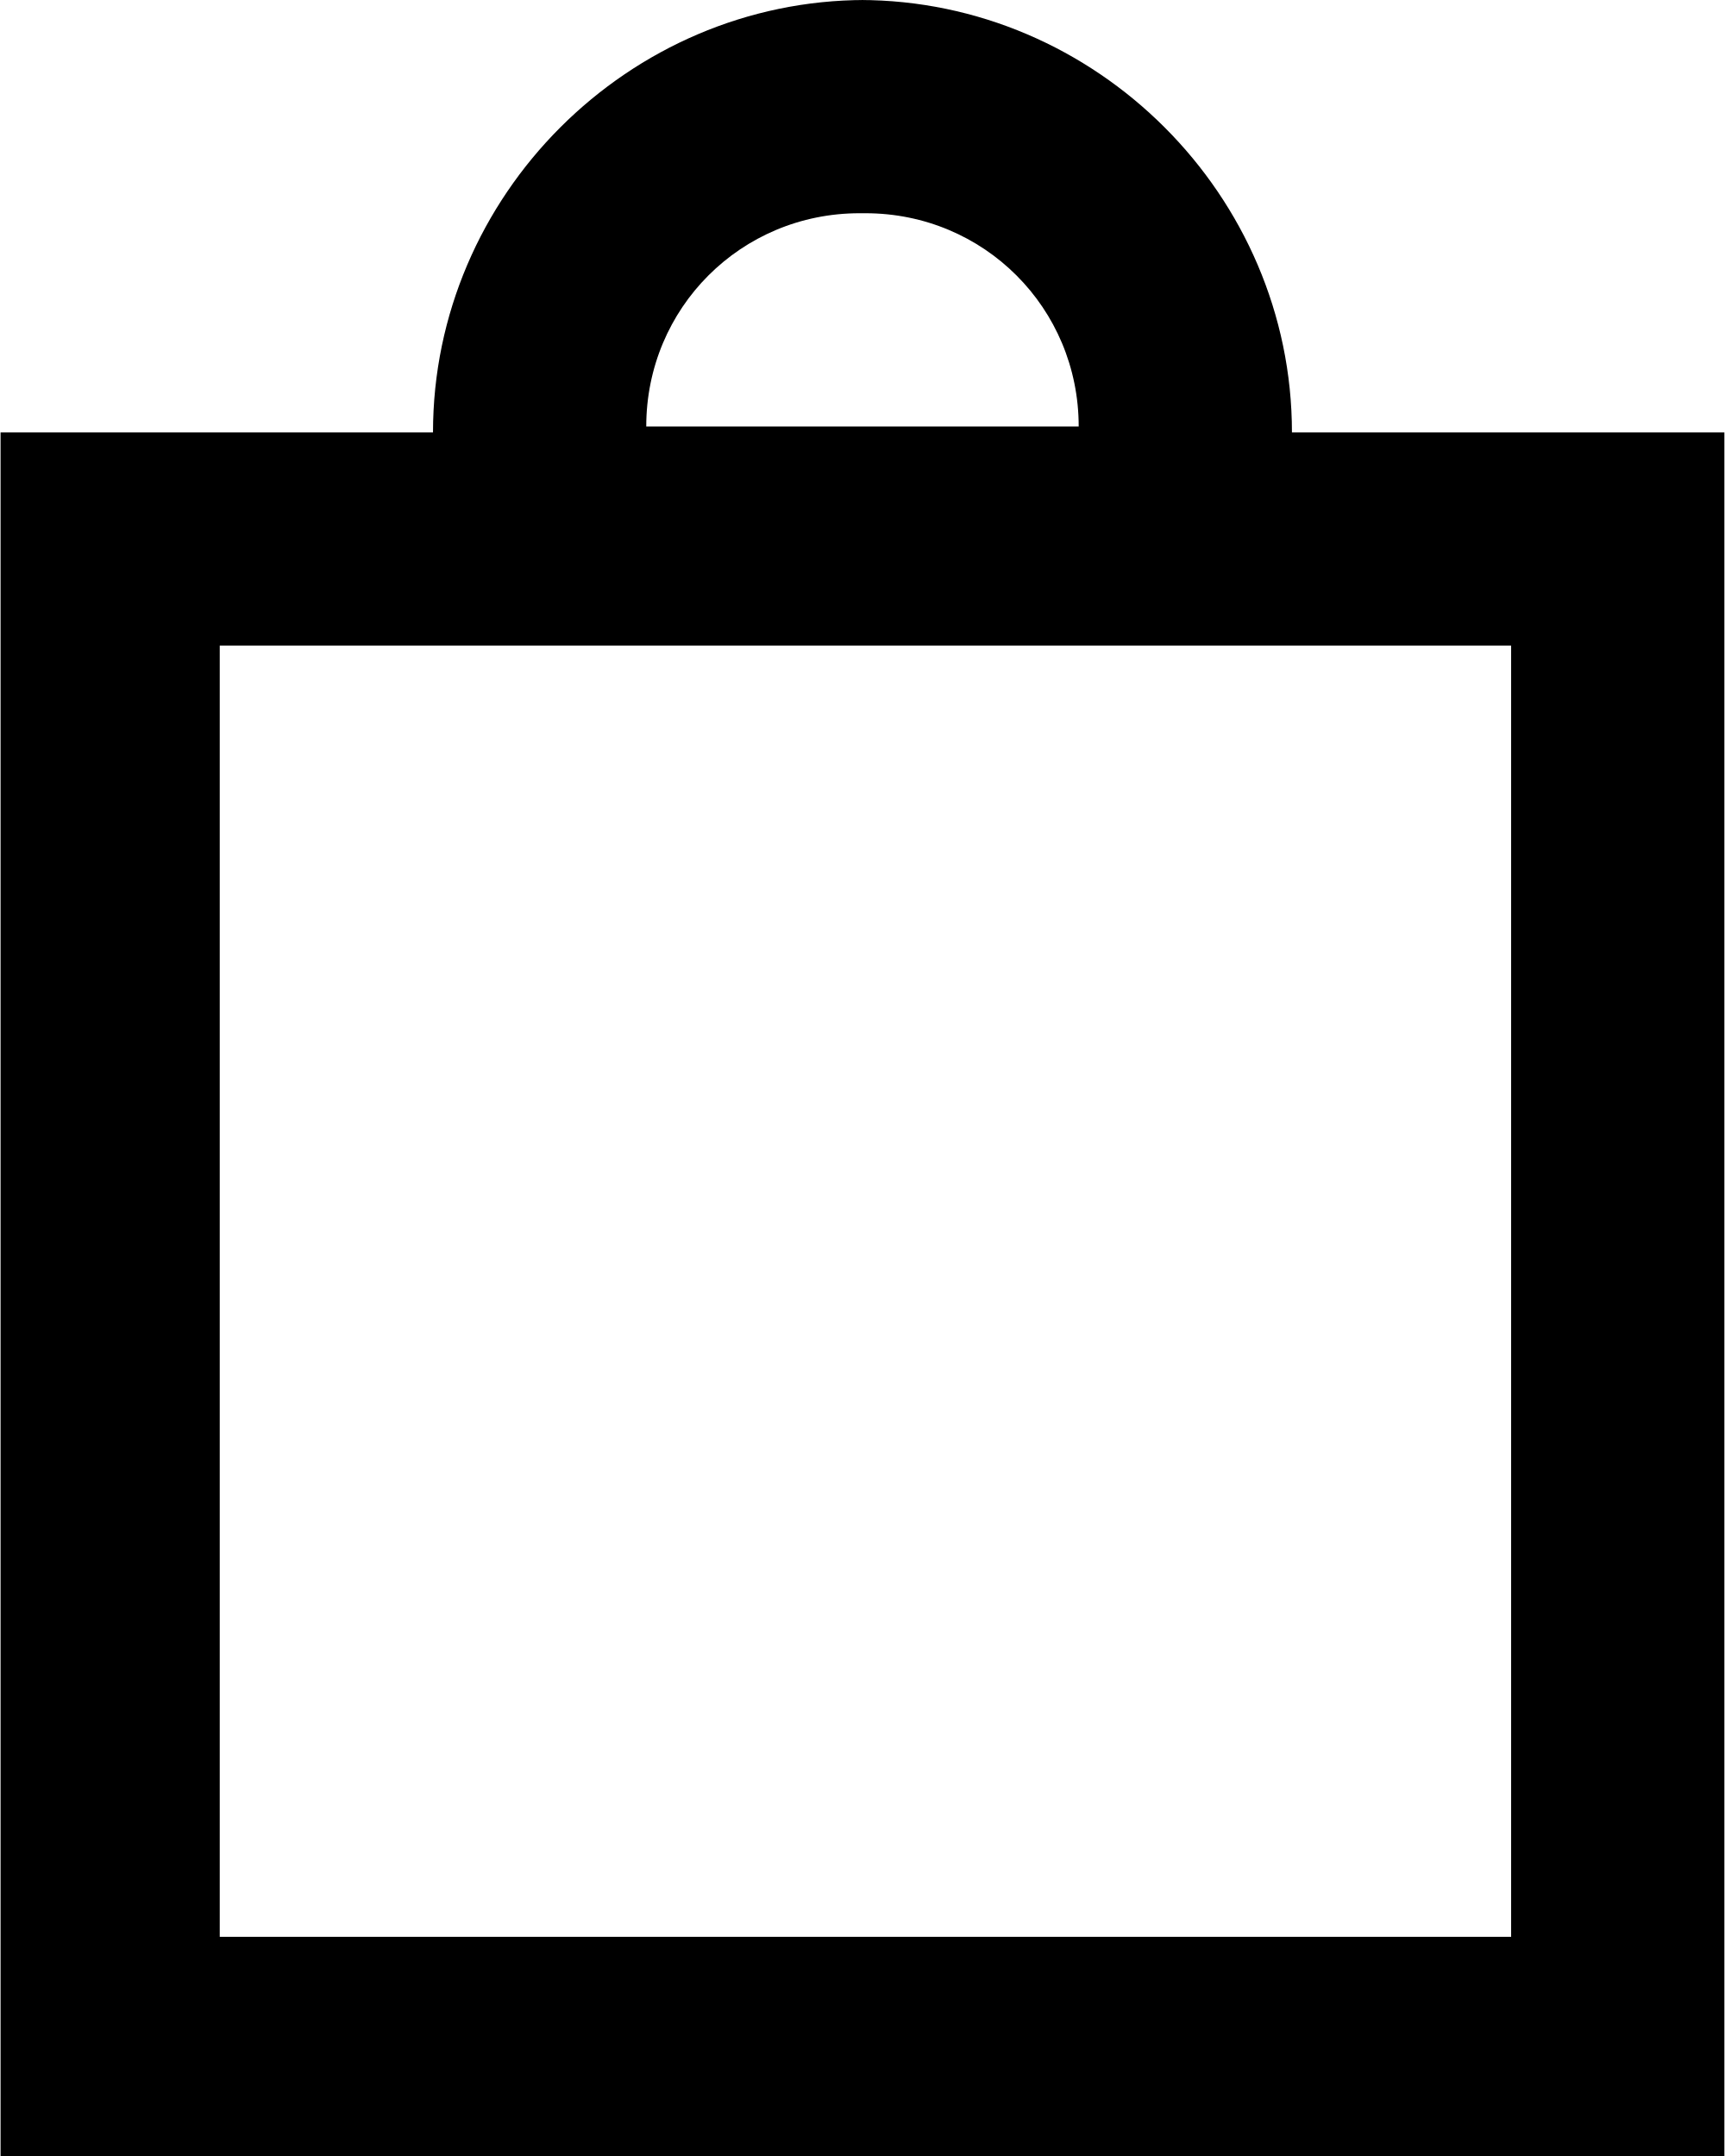
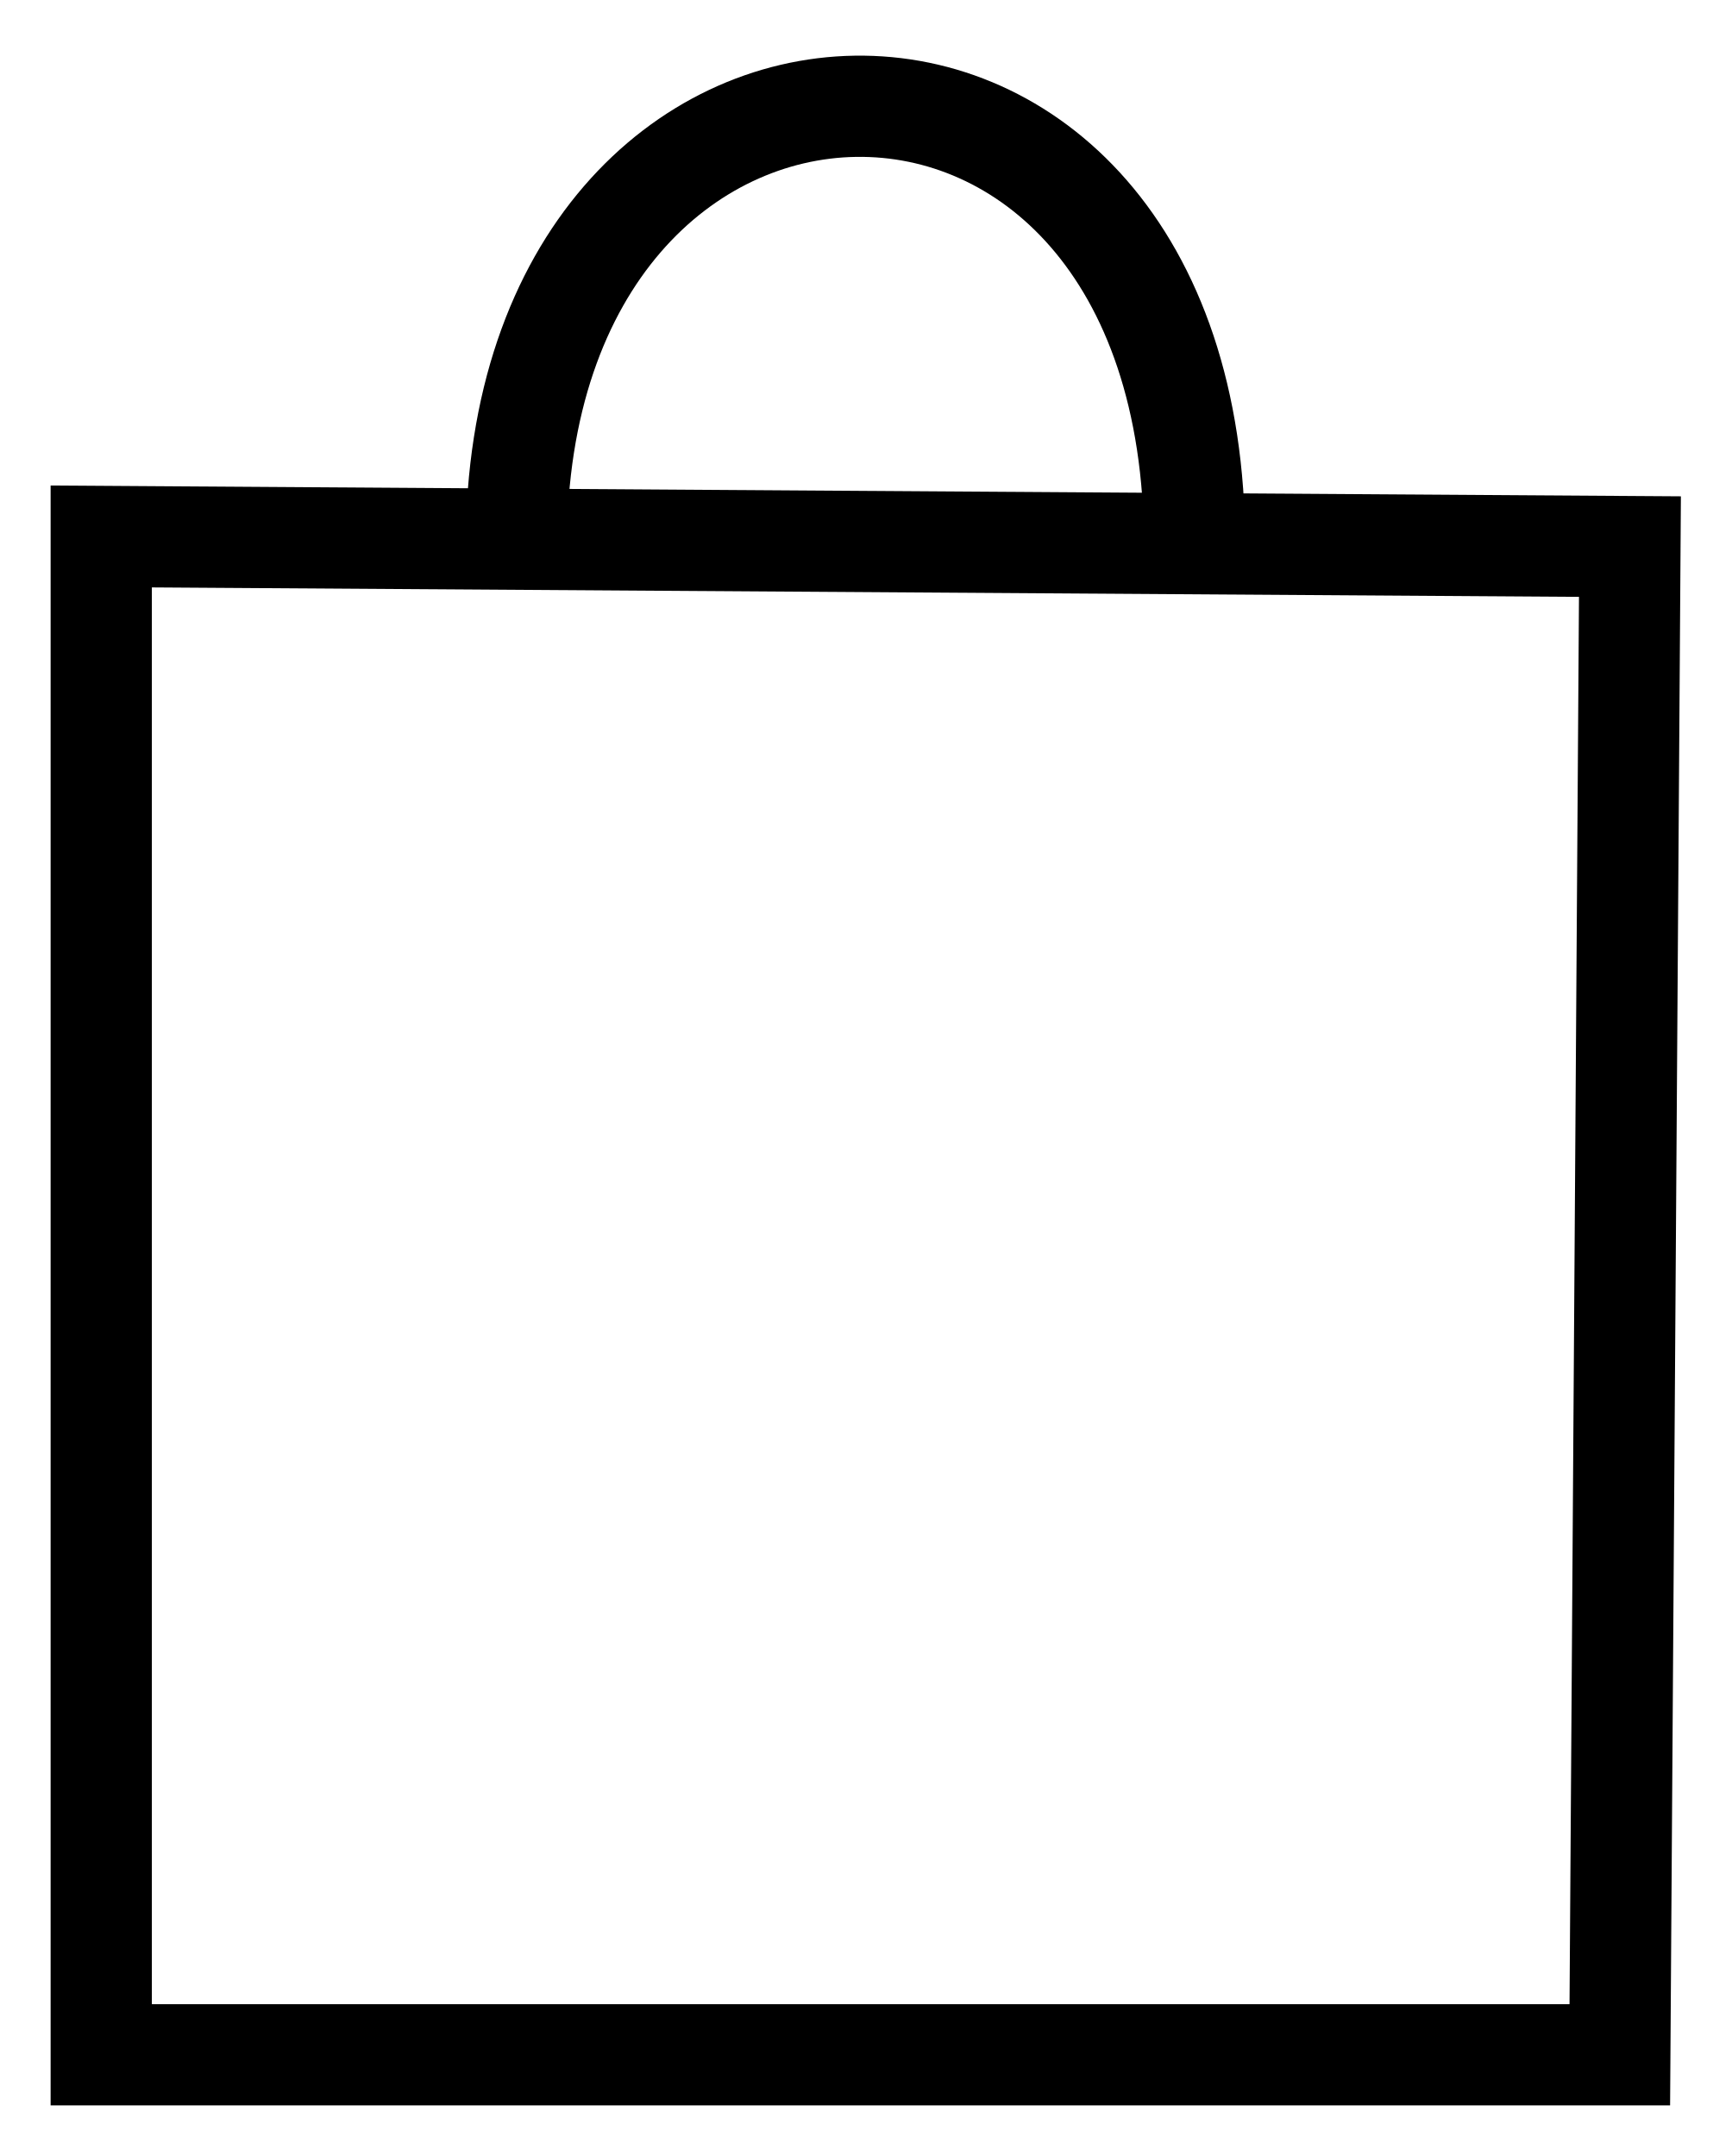
- <svg xmlns="http://www.w3.org/2000/svg" id="svg19" viewBox="0 0 2.91 3.64" style="shape-rendering:geometricPrecision; text-rendering:geometricPrecision; image-rendering:optimizeQuality; fill-rule:evenodd; clip-rule:evenodd" version="1.1" height="7.554mm" width="6.043mm" xml:space="preserve">
-   <defs id="defs12">
-     <style id="style10" type="text/css">
-    
-     .fil0 {fill:black}
-    
-   </style>
-   </defs>
-   <g id="Layer_x0020_1">
-     <g id="_1786874582896">
-       <path id="path15" d="M1.46 0c-0.4,0 -0.73,0.33 -0.73,0.73l-0.73 0 0 2.91 2.91 0 0 -2.91 -0.73 0c0,-0.4 -0.33,-0.73 -0.73,-0.73zm0 0.36c0.2,0 0.36,0.16 0.36,0.36l-0.73 0c0,-0.2 0.16,-0.36 0.36,-0.36zm1.09 0.73l0 2.18 -2.18 0 0 -2.18 2.18 0z" class="fil0" />
-     </g>
-   </g>
+ <svg xmlns="http://www.w3.org/2000/svg" id="icon-cart" stroke-width="1px" stroke="#000" fill="none" viewBox="0 0 17.1 21.3" xml:space="preserve">
+   <path class="dst0" d="M16 20.3H1v-15l15.1.1z" />
+   <path fill="none" class="dst0 dst1" d="M5.1 5.4c0-5.7 6.7-5.9 6.7 0" />
</svg>
